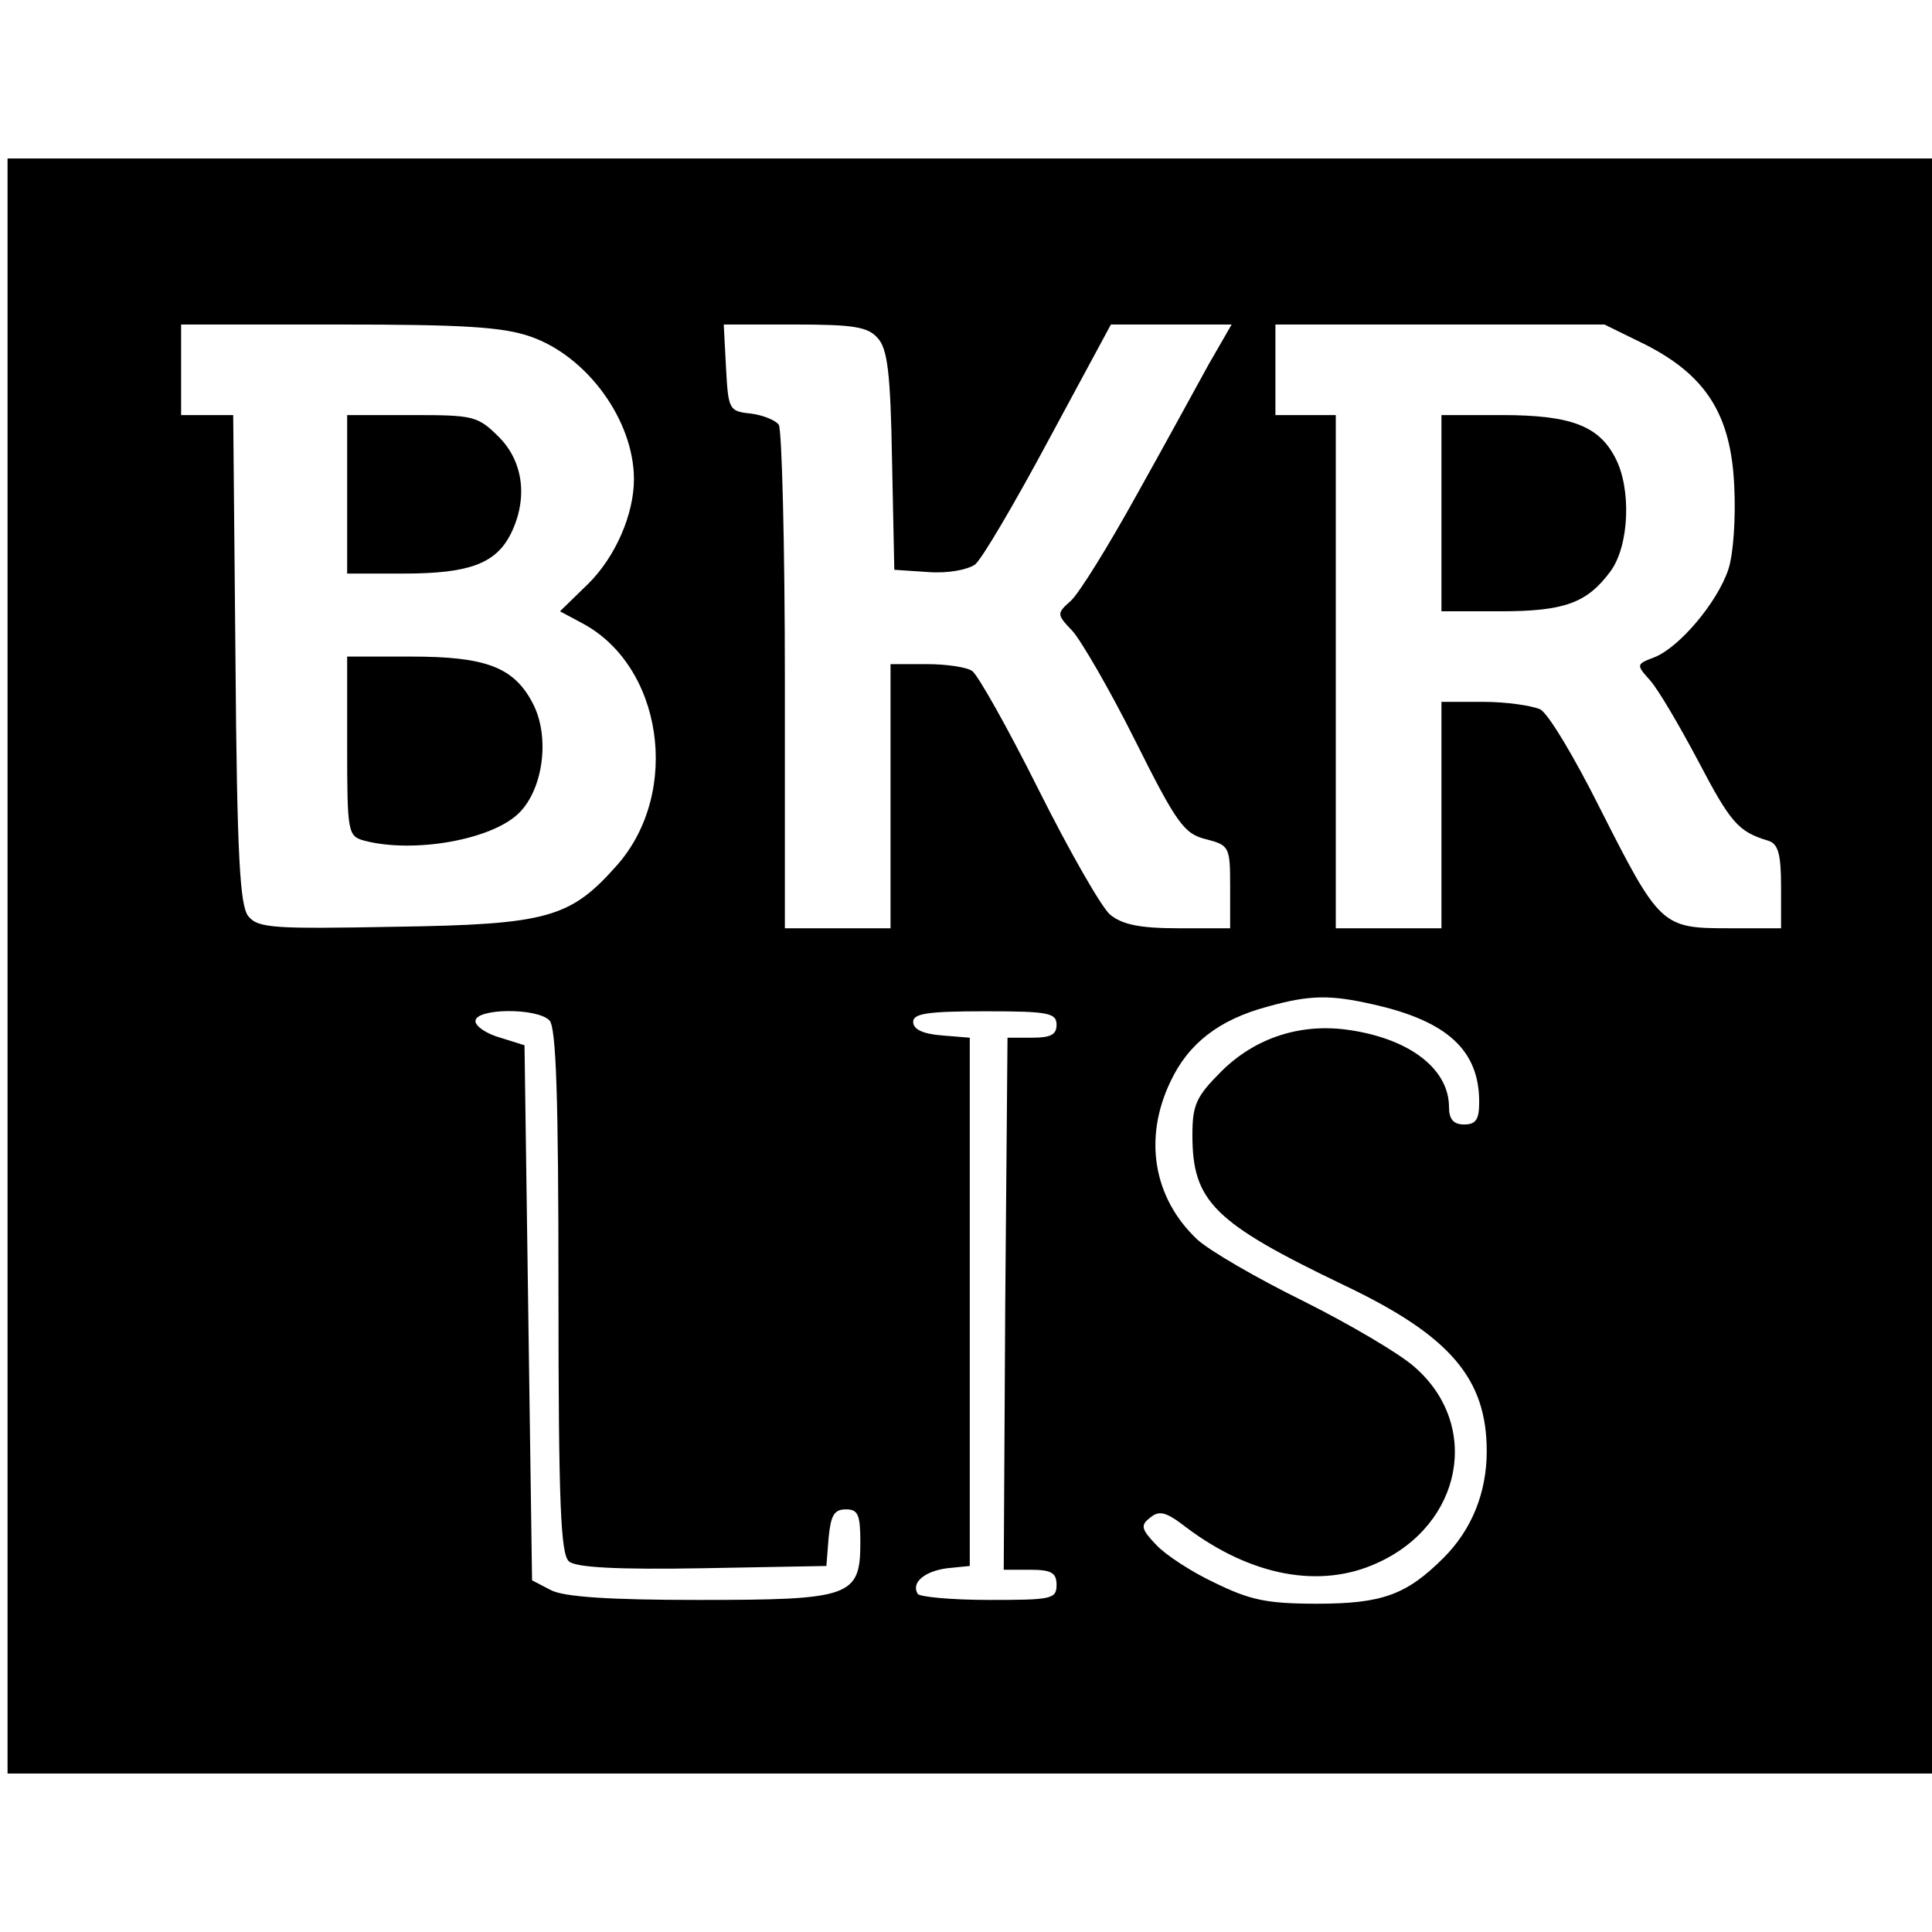
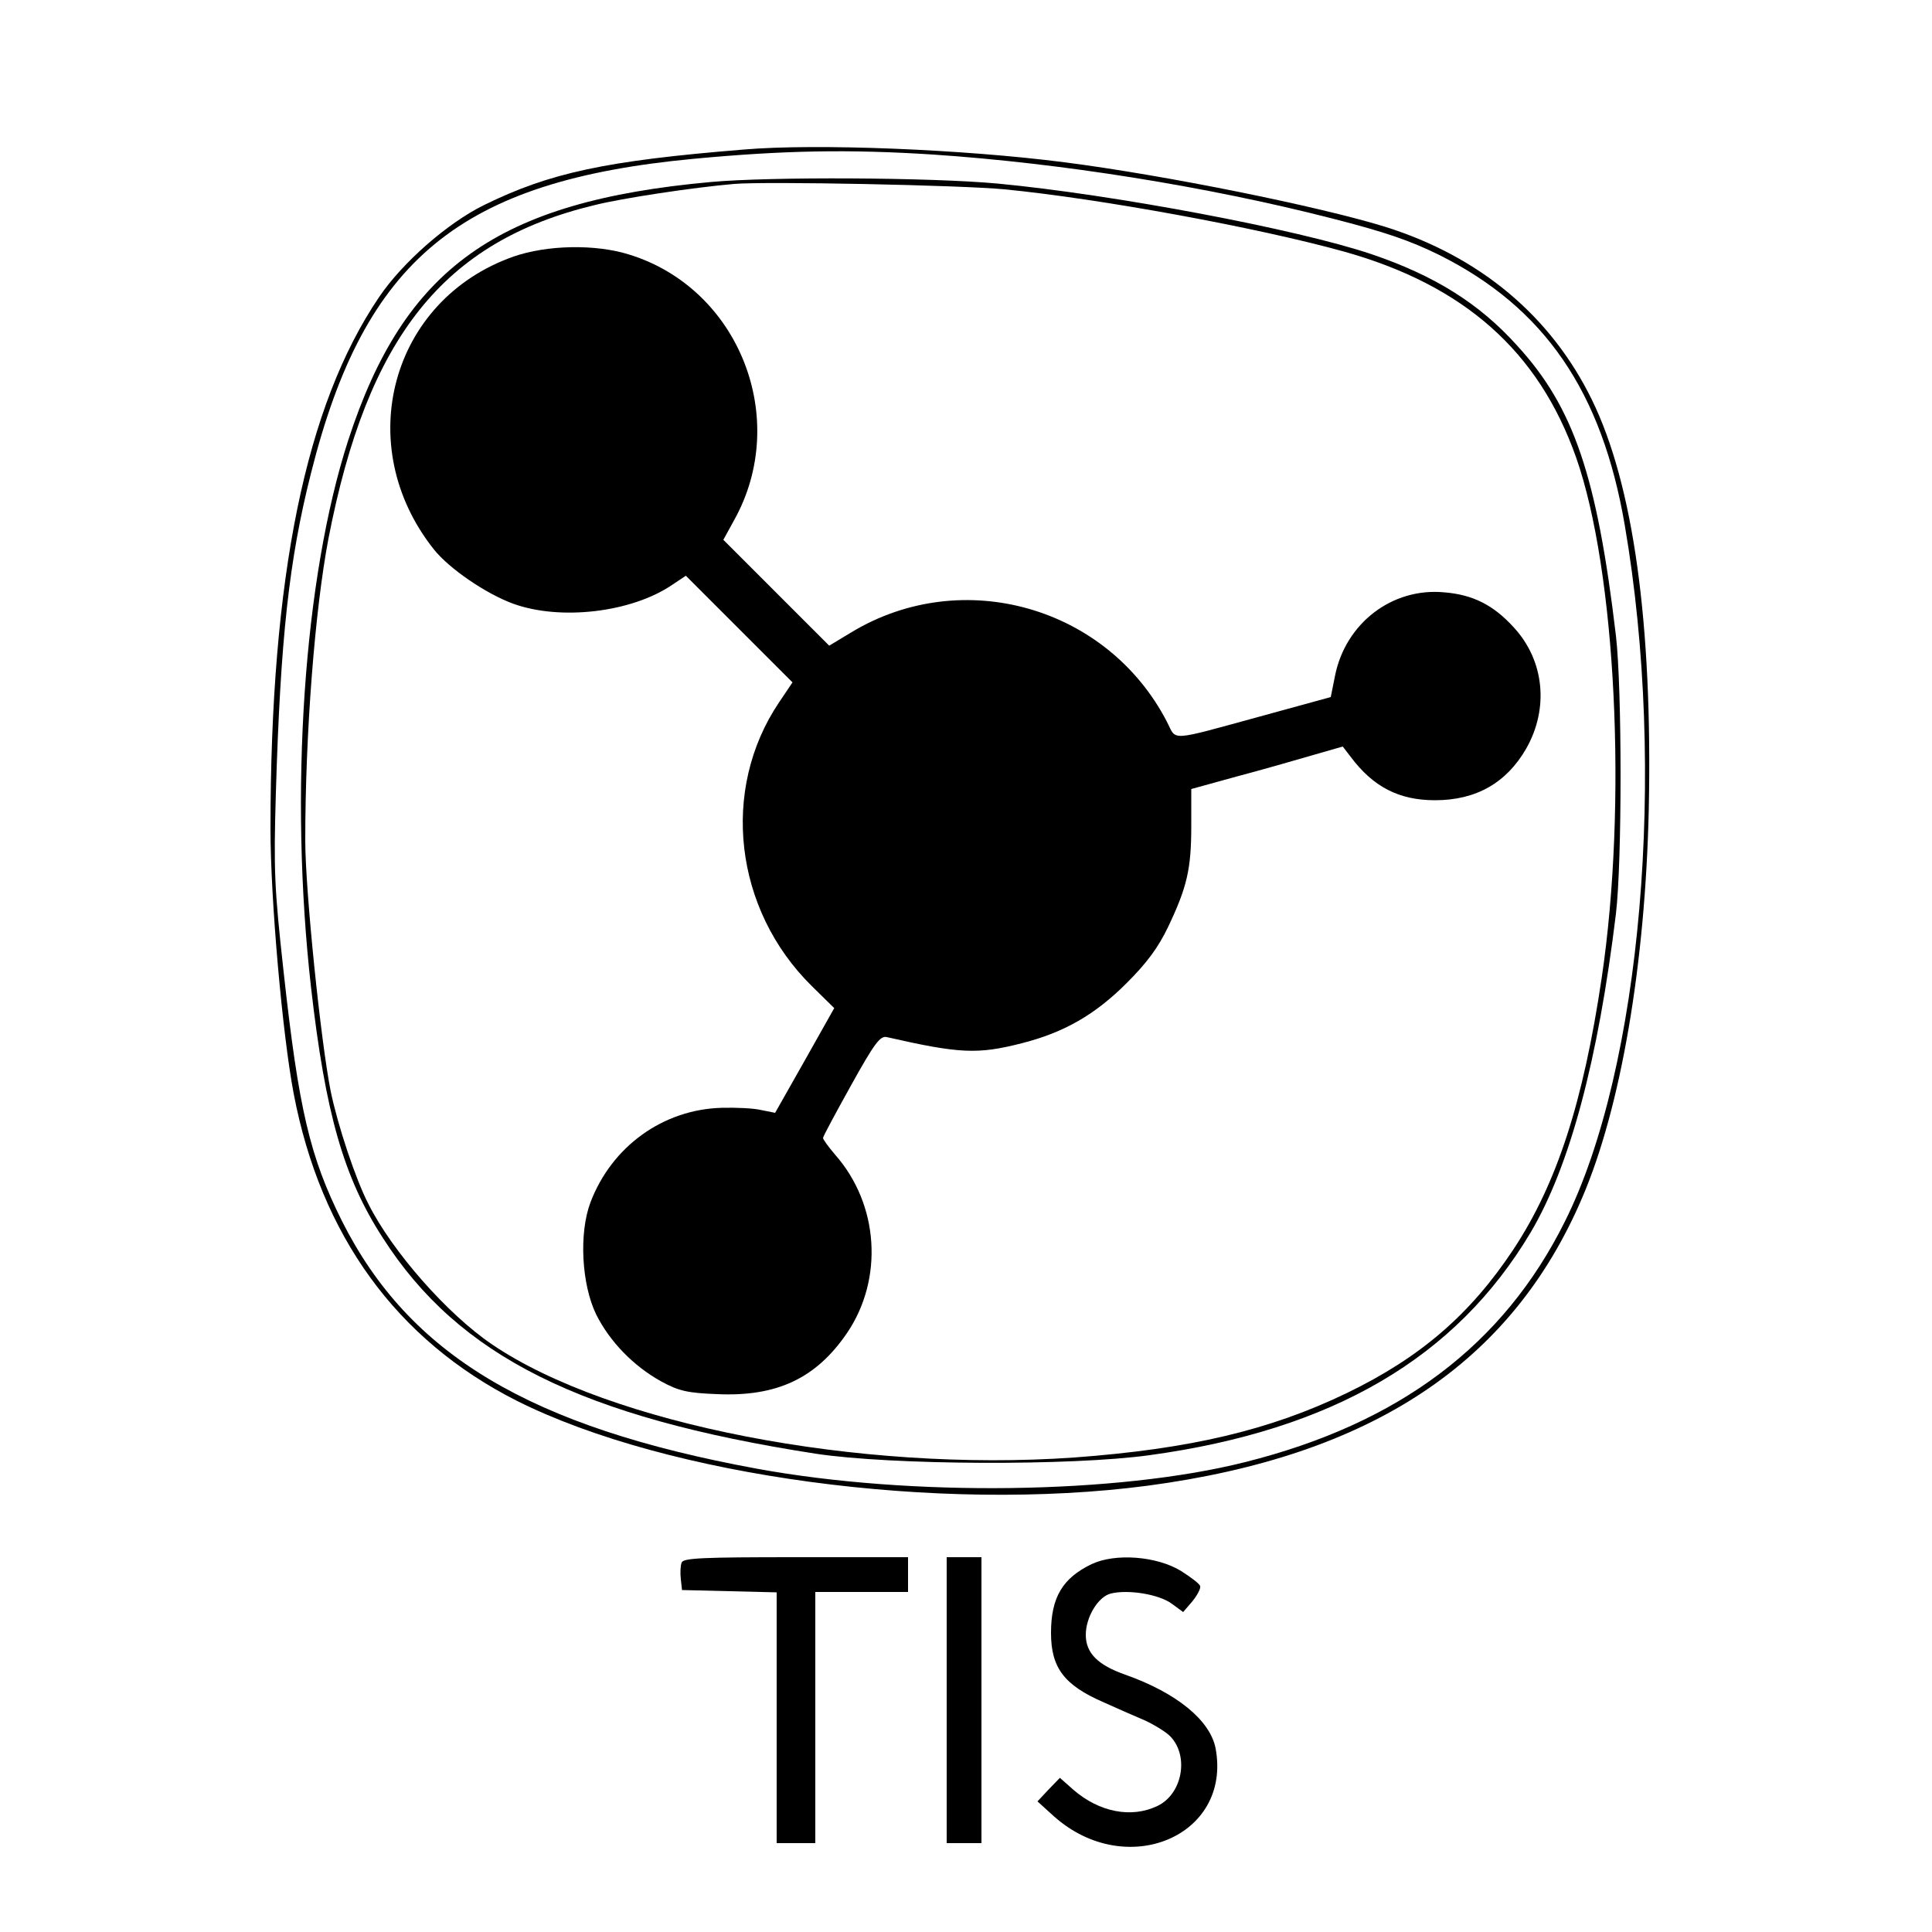
- <svg xmlns="http://www.w3.org/2000/svg" version="1.0" width="256pt" height="256pt" viewBox="0 0 256 256" preserveAspectRatio="xMidYMid meet">
-   <g transform="translate(0,256) scale(0.1,-0.1)" fill="#000000" stroke="none">
-     <path d="M10 1280 l0 -1070 1275 0 1275 0 0 1070 0 1070 -1275 0 -1275 0 0 -1070z m693 834 c75 -26 137 -111 137 -189 0 -46 -24 -102 -60 -138 l-38 -37 28 -15 c108 -56 133 -224 48 -321 -62 -70 -91 -79 -294 -82 -161 -3 -182 -2 -195 14 -11 14 -15 77 -17 341 l-3 323 -35 0 -34 0 0 60 0 60 208 0 c164 0 218 -3 255 -16z m460 -2 c13 -14 17 -46 19 -162 l3 -145 45 -3 c26 -2 52 3 62 10 9 7 53 82 98 166 l82 152 80 0 80 0 -30 -52 c-16 -29 -59 -108 -96 -174 -37 -67 -76 -130 -87 -140 -19 -17 -19 -18 2 -40 11 -12 49 -77 83 -145 55 -110 65 -124 94 -131 31 -8 32 -10 32 -63 l0 -55 -69 0 c-51 0 -74 5 -90 18 -11 9 -54 84 -95 166 -41 82 -81 153 -88 157 -7 5 -34 9 -60 9 l-48 0 0 -175 0 -175 -70 0 -70 0 0 328 c0 180 -4 332 -8 339 -4 6 -21 13 -37 15 -29 3 -30 5 -33 61 l-3 57 94 0 c78 0 97 -3 110 -18z m1018 -9 c80 -41 113 -93 117 -188 2 -41 -1 -89 -8 -110 -15 -44 -65 -103 -98 -116 -24 -9 -24 -10 -6 -30 11 -12 39 -60 64 -107 43 -82 53 -94 93 -106 13 -4 17 -17 17 -61 l0 -55 -70 0 c-88 0 -91 3 -170 159 -33 66 -68 125 -79 131 -11 5 -45 10 -75 10 l-56 0 0 -150 0 -150 -70 0 -70 0 0 340 0 340 -40 0 -40 0 0 60 0 60 218 0 218 0 55 -27z m-361 -874 c98 -22 140 -61 140 -129 0 -23 -4 -30 -20 -30 -14 0 -20 7 -20 23 0 50 -51 90 -131 102 -65 10 -126 -10 -171 -55 -33 -33 -38 -44 -38 -84 0 -88 28 -116 201 -199 141 -67 189 -124 189 -220 0 -55 -20 -104 -57 -141 -49 -49 -81 -61 -168 -61 -67 0 -89 5 -136 28 -30 14 -65 37 -77 50 -20 21 -21 26 -8 36 12 10 21 8 48 -13 85 -64 177 -82 253 -47 113 51 138 183 49 260 -19 17 -85 56 -147 87 -61 30 -125 67 -141 82 -58 55 -71 134 -35 209 24 51 65 82 128 99 57 16 84 16 141 3z m-1092 -21 c9 -9 12 -102 12 -359 0 -283 3 -349 14 -358 9 -8 65 -11 177 -9 l164 3 3 38 c3 29 7 37 23 37 16 0 19 -7 19 -44 0 -72 -13 -76 -215 -76 -117 0 -178 4 -195 13 l-25 13 -5 354 -5 355 -32 10 c-18 5 -33 15 -33 22 0 17 81 18 98 1z m672 -6 c0 -13 -8 -17 -32 -17 l-33 0 -3 -352 -2 -353 35 0 c28 0 35 -4 35 -20 0 -19 -7 -20 -89 -20 -50 0 -92 4 -95 8 -9 15 9 30 39 34 l30 3 0 350 0 350 -37 3 c-25 2 -38 8 -38 18 0 11 19 14 95 14 84 0 95 -2 95 -18z" />
-     <path d="M460 1905 l0 -105 75 0 c86 0 121 13 141 51 24 47 18 97 -15 130 -28 28 -34 29 -115 29 l-86 0 0 -105z" />
-     <path d="M460 1571 c0 -115 1 -119 23 -125 65 -17 169 1 205 37 32 32 41 101 18 145 -25 48 -62 62 -161 62 l-85 0 0 -119z" />
-     <path d="M1910 1880 l0 -130 78 0 c85 0 115 11 146 53 25 34 28 110 6 151 -22 42 -59 56 -150 56 l-80 0 0 -130z" />
-   </g>
+ <svg xmlns="http://www.w3.org/2000/svg" version="1" width="666.667" height="666.667" viewBox="0 0 500 500">
+   <path d="M192.5 38.7c-35.8 2.9-50.2 6-67.3 14.4-9.5 4.7-21.1 14.9-27.1 23.8-19 28-28.1 72.4-28.1 137.6 0 18.2 3.1 53.3 6 68.5 7 36.8 26.7 63.8 57.7 79.5 39 19.6 109.3 29.1 163.3 22 57.9-7.7 94.2-31.7 112.5-74.6 10-23.3 16.3-60.4 17.2-100.4 1-48.1-4-84.1-14.7-106-10.6-21.7-29-37.1-53.5-44.8-17.1-5.3-57.2-13.4-83-16.7-26.4-3.4-64.3-4.9-83-3.3zm49 1.3c32.9 2.2 70.7 8.2 103.1 16.5 13.7 3.5 20.2 5.7 27.9 9.5 27.2 13.6 42.1 35.3 48 70 10.9 63.6 4.3 140.5-15.5 180.1-15.9 32-42.9 52.3-82.8 62.3-33 8.3-86.4 9-126.3 1.7-58.8-10.8-90-29.5-107.4-64.1-8.3-16.6-11.2-28.9-15.1-64.5-2.4-21.7-2.6-26.2-2-46.5 1.2-39.9 3.4-60.1 9.1-82.6 13.9-55.3 38.5-75.6 99-81.3 23.4-2.2 40.3-2.5 62-1.1z" />
+   <path d="M184 47.1c-55.3 5-79.4 22.2-93.9 66.9-11.5 35.6-15.3 91.1-9.6 141.6 3.7 32.4 8.4 49.1 18.6 64.8 19.6 30.6 51.3 46.4 111.9 55.8 19.6 3 66.2 3.2 86.5.4 47.4-6.5 79.3-25.2 98.6-57.6 10.2-17.2 17.5-44.7 22.1-82.5 1.6-13.5 1.6-58.2 0-72-4.9-41.3-10.9-59.1-25.6-75.1-9.8-10.9-21.4-18.1-37.6-23.6-19.2-6.5-67.1-15.5-96.9-18.3-17.4-1.6-58.8-1.8-74.1-.4zm76 1.9c24.6 2.4 65.5 9.9 87.8 16.1 31.1 8.7 50.4 25.8 60.1 53.3 10.3 29.3 13.3 89.7 6.6 134.8-4.8 32.2-11.6 53.1-22.8 70.1-11.2 16.9-24.1 28-43.1 37.2-20.1 9.7-40.8 14.5-70.6 16.7-55.7 3.9-120.3-8.6-150.7-29.3-11.5-7.8-25.8-24-32-36.4-3.3-6.4-7.9-20.3-9.7-29-2.6-13-6.6-52.1-6.6-65 0-27.7 2.5-59.7 6-78.1 10.1-52.2 29.8-76.9 68.8-86.3 7.1-1.8 25.7-4.6 36.2-5.5 8.3-.7 58.4.3 70 1.4z" />
+   <path d="M132.9 66.4c-31.8 11.2-42 48.9-20.6 75.8 4 5 13.4 11.4 20.4 14 12.3 4.5 30.7 2.3 41.2-4.8l3.6-2.4 13.8 13.8 13.8 13.8-3.5 5.2c-15.2 22.6-11.6 53.6 8.5 73.4l5.8 5.7-7.6 13.5-7.7 13.6-3.5-.7c-2-.5-6.6-.7-10.3-.6-15.2.4-28.5 10-34 24.5-3 8-2.3 21.2 1.5 29 3.5 7 9.6 13.3 16.8 17.3 4.6 2.5 6.8 3 14.5 3.3 15.5.7 25.6-4.1 33.6-15.8 9.5-14 8.3-33.3-3.1-46.2-1.7-2-3.1-3.9-3.1-4.3 0-.4 3.3-6.5 7.3-13.7 6-10.8 7.5-12.8 9.2-12.4 18.9 4.3 23.5 4.5 34.9 1.6 11-2.8 19-7.4 27.2-15.6 5.2-5.2 8.1-9.1 10.7-14.5 4.9-10.3 6-15 6-26.1v-9.6l11.6-3.2c6.4-1.7 15.2-4.2 19.6-5.5l8-2.3 2 2.6c5.9 7.9 12.6 11.3 21.9 11.3 10.6 0 18.5-4.5 23.6-13.4 5.9-10.4 4.7-22.8-3.3-31.4-5.2-5.7-10.5-8.4-17.9-9-13.5-1.3-25.6 8-28.3 21.6l-1.1 5.5-17.5 4.8c-24.9 6.8-22.3 6.6-24.9 1.6-15.4-29.8-52.9-40.5-81.6-23.2l-5.8 3.5-13.7-13.7-13.7-13.7 2.8-5.1c14.6-26.2 1.3-59.9-27.1-68.7-8.8-2.8-21.4-2.5-30 .5zM176.4 404.4c-.3.8-.4 2.7-.2 4.3l.3 2.8 12.3.3 12.2.3V477h10v-65h24v-9h-29c-24.1 0-29.2.2-29.6 1.4zM245 440v37h9v-74h-9v37zM282.5 404.8c-7.5 3.6-10.5 8.6-10.5 17.8 0 9 3.4 13.5 13.5 17.9 3.3 1.5 8.1 3.6 10.7 4.7 2.6 1.2 5.7 3.1 6.8 4.3 4.8 5.2 2.9 14.9-3.5 17.9-6.7 3.2-15 1.6-21.7-4.2l-3.5-3.1-2.9 3-2.9 3.1 4.3 3.9c18.7 16.6 46 5.1 41.8-17.6-1.4-7.3-10.1-14.4-23.4-19.1-7.1-2.5-10.2-5.6-10.2-10.3 0-4.6 3.2-9.9 6.5-10.7 4.5-1.1 12.4.2 15.7 2.6l3 2.2 2.4-2.8c1.3-1.6 2.2-3.4 2-3.9-.1-.6-2.4-2.3-4.9-3.9-6.3-3.9-17.1-4.7-23.2-1.8z" />
</svg>
